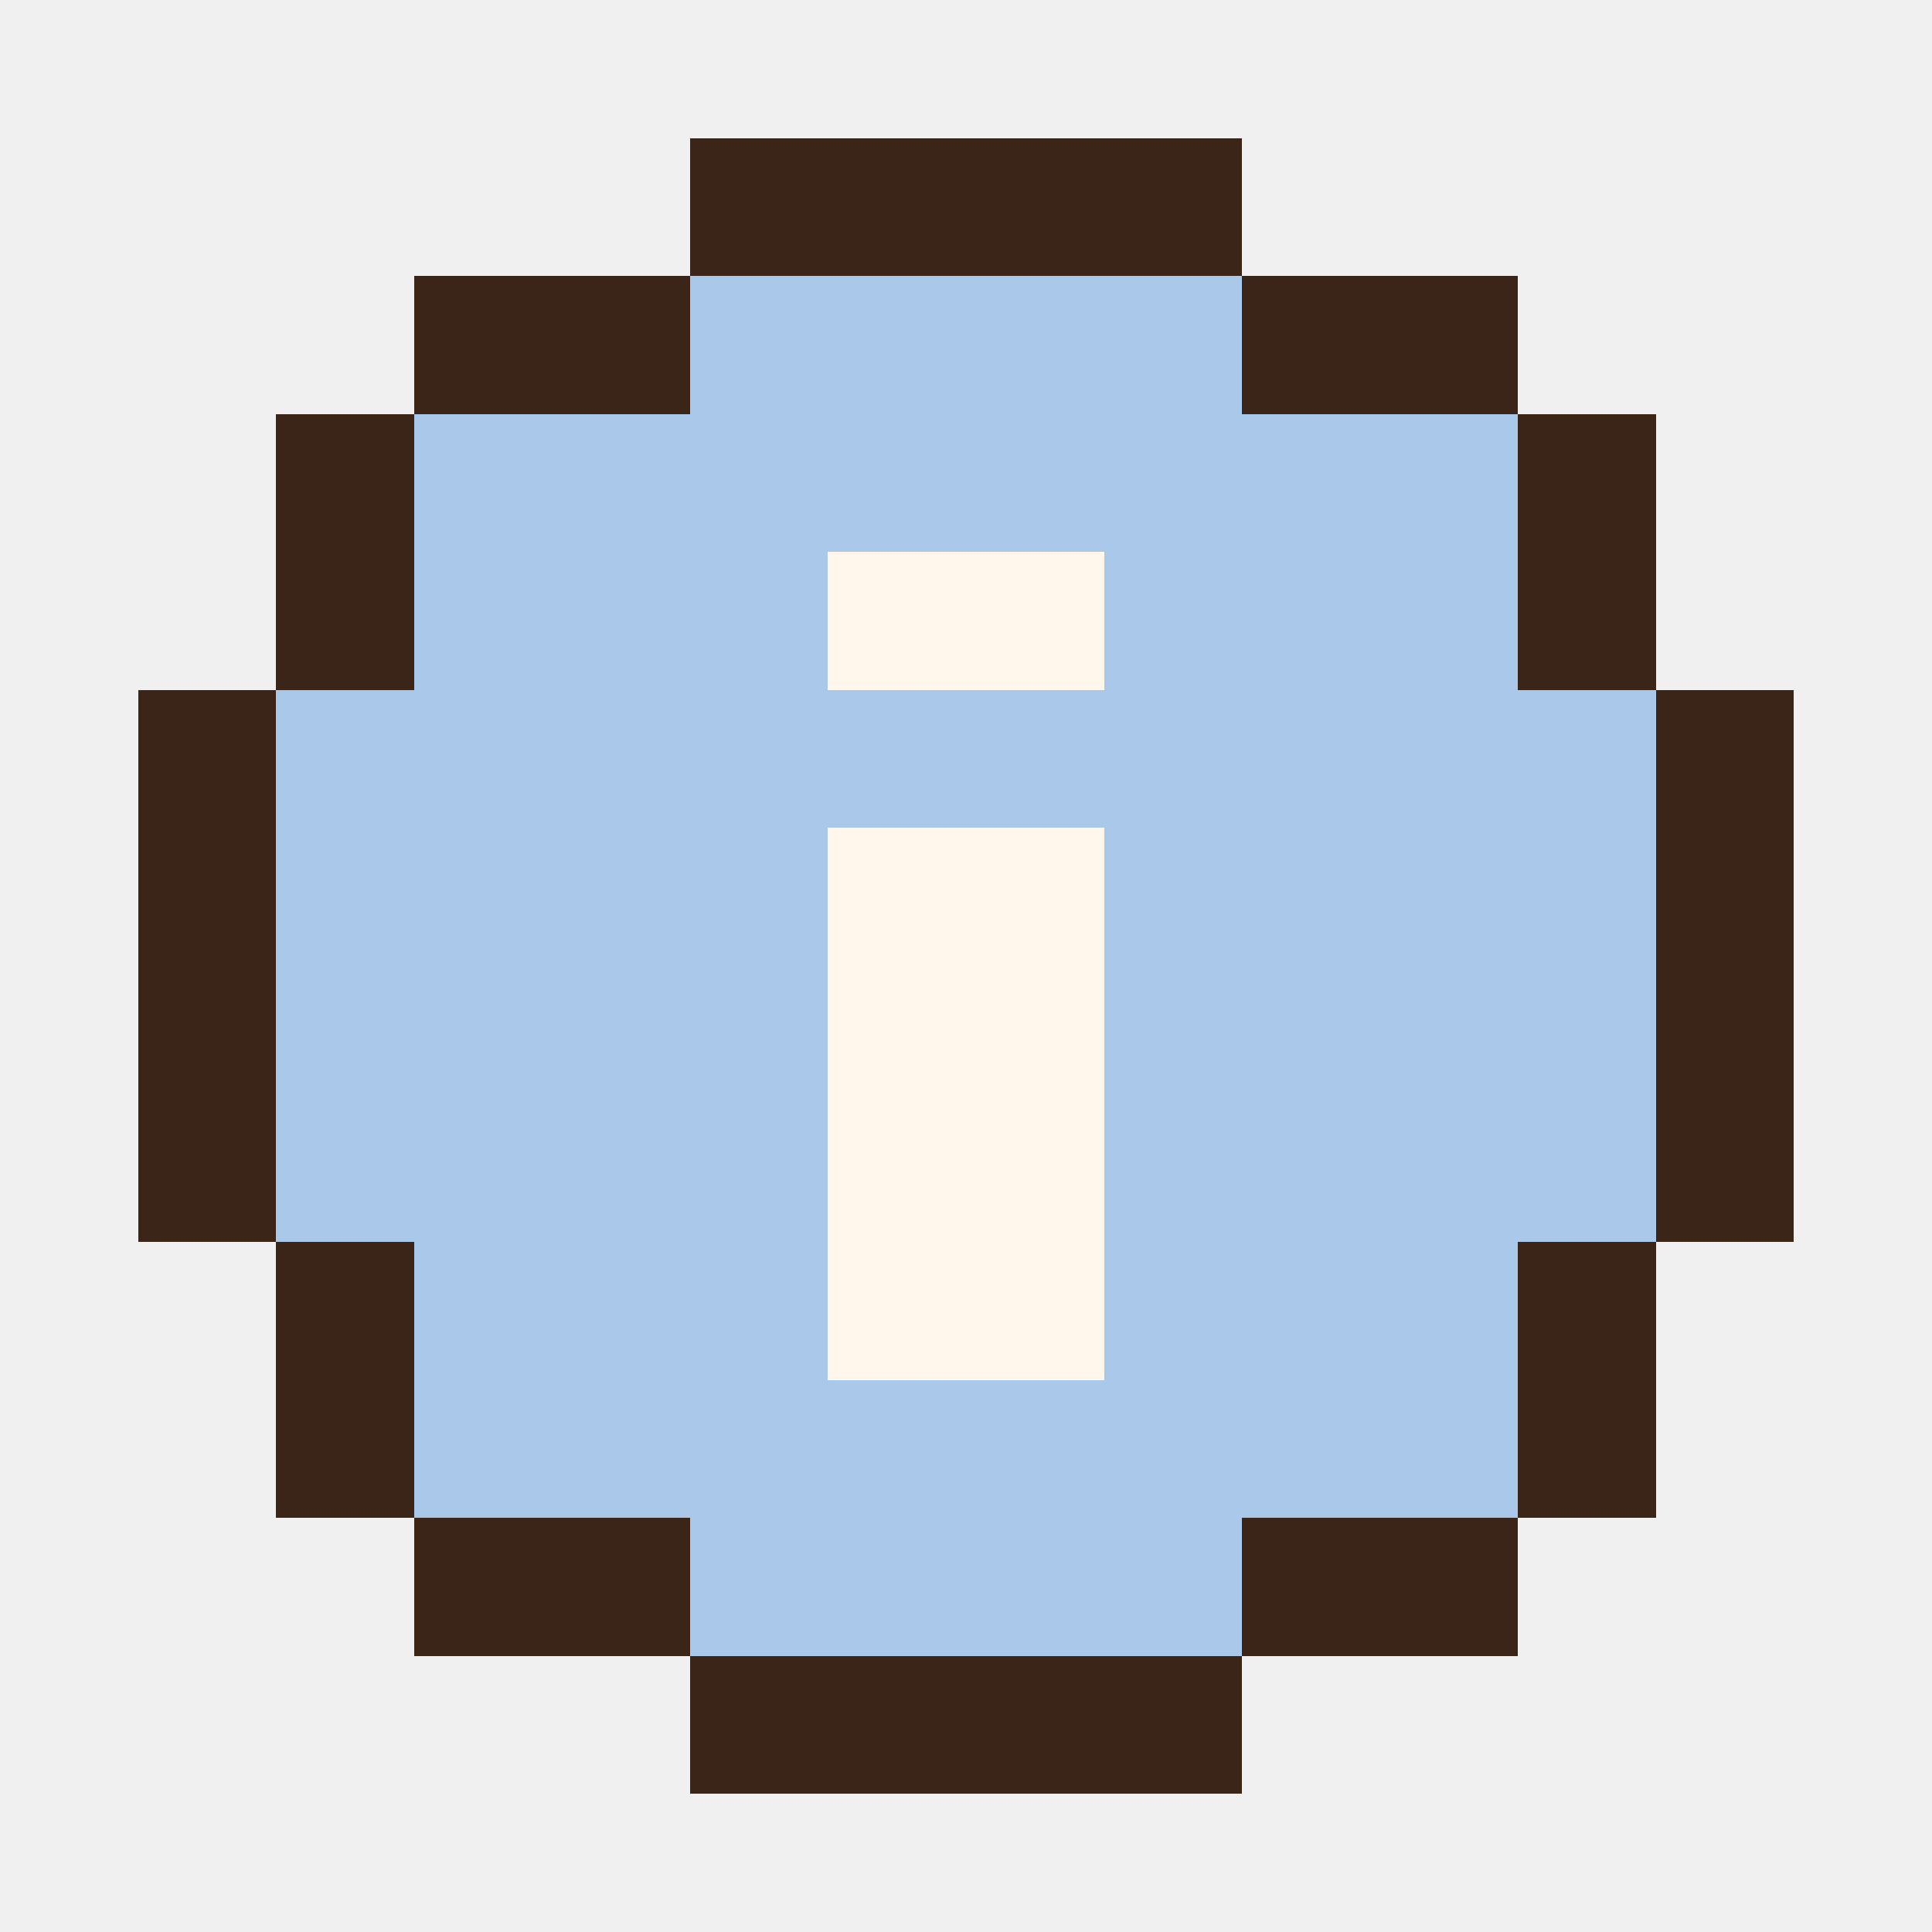
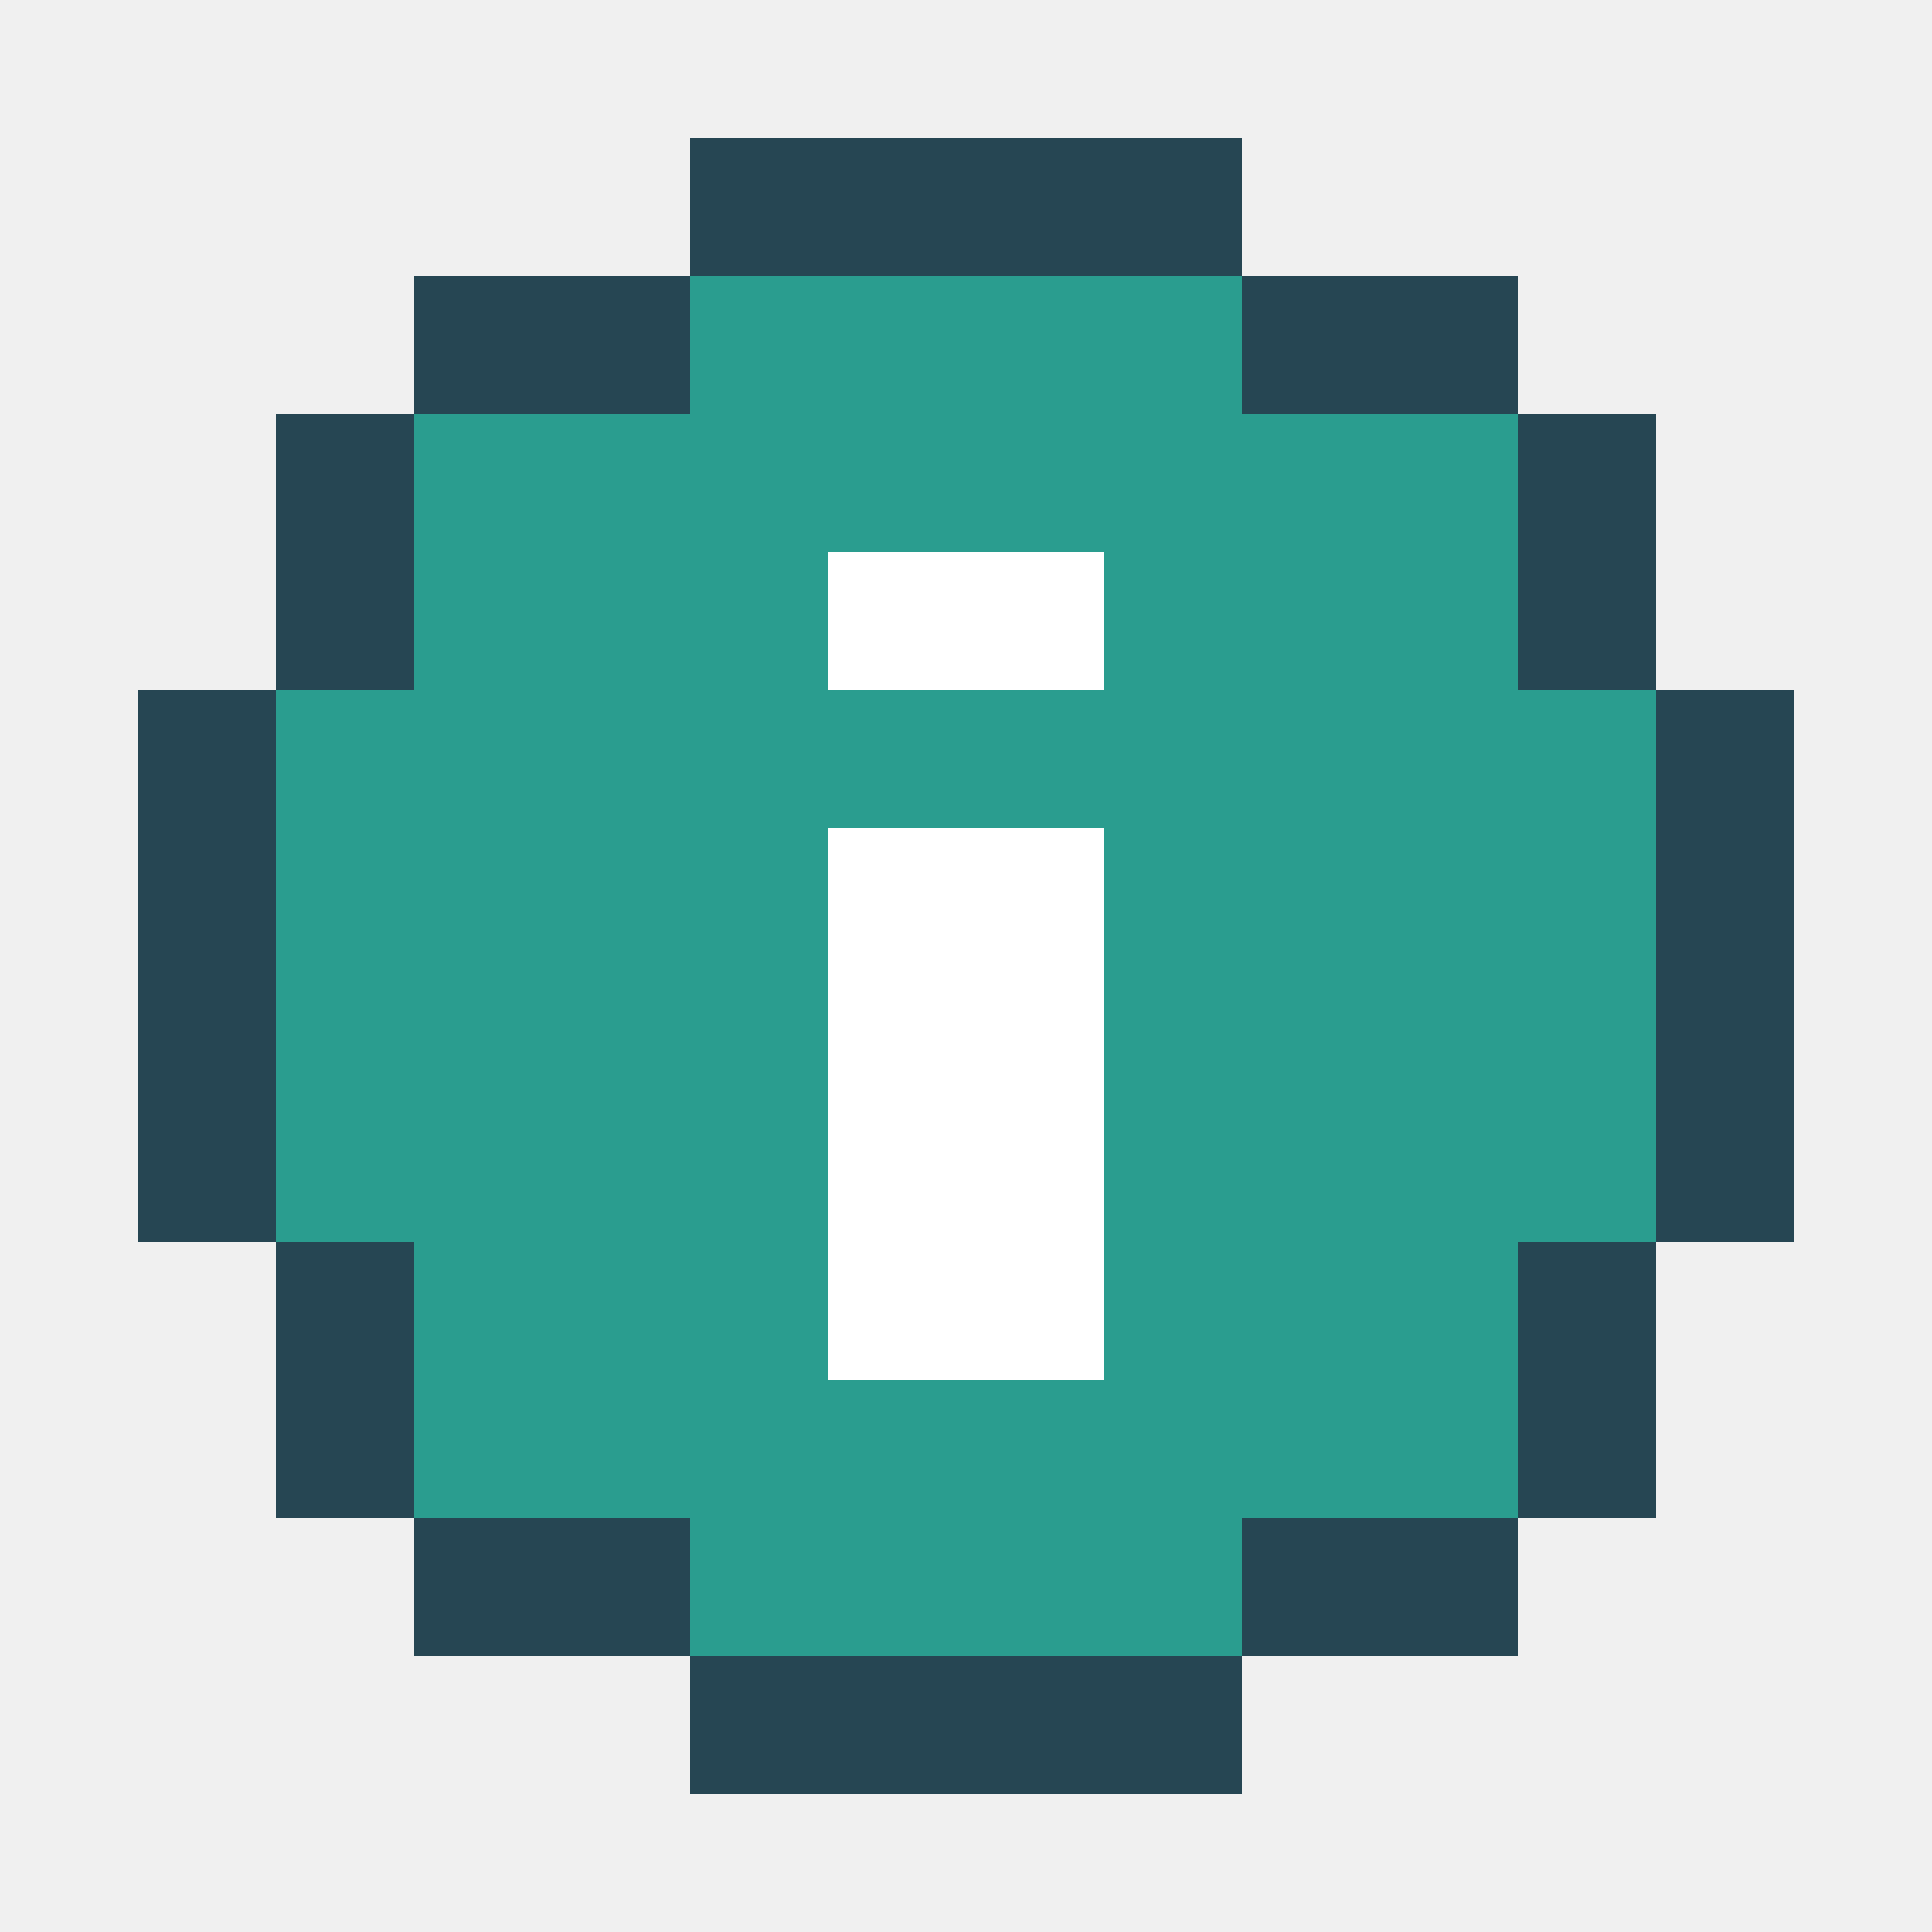
<svg xmlns="http://www.w3.org/2000/svg" viewBox="-1 -1 14 14" width="14" height="14" shape-rendering="crispEdges">
-   <rect x="4" y="0" width="4" height="1" fill="#3B2418" />
-   <rect x="2" y="1" width="2" height="1" fill="#3B2418" />
-   <rect x="4" y="1" width="4" height="1" fill="#A9C8EA" />
-   <rect x="8" y="1" width="2" height="1" fill="#3B2418" />
-   <rect x="2" y="2" width="8" height="1" fill="#A9C8EA" />
-   <rect x="1" y="2" width="1" height="2" fill="#3B2418" />
-   <rect x="2" y="3" width="3" height="1" fill="#A9C8EA" />
-   <rect x="5" y="3" width="2" height="1" fill="#FFF7EC" />
-   <rect x="7" y="3" width="3" height="1" fill="#A9C8EA" />
-   <rect x="10" y="2" width="1" height="2" fill="#3B2418" />
-   <rect x="1" y="4" width="10" height="1" fill="#A9C8EA" />
-   <rect x="0" y="4" width="1" height="4" fill="#3B2418" />
-   <rect x="1" y="5" width="4" height="3" fill="#A9C8EA" />
-   <rect x="7" y="5" width="4" height="3" fill="#A9C8EA" />
-   <rect x="11" y="4" width="1" height="4" fill="#3B2418" />
-   <rect x="2" y="8" width="3" height="1" fill="#A9C8EA" />
-   <rect x="5" y="5" width="2" height="4" fill="#FFF7EC" />
-   <rect x="7" y="8" width="3" height="1" fill="#A9C8EA" />
-   <rect x="1" y="8" width="1" height="2" fill="#3B2418" />
-   <rect x="2" y="9" width="8" height="1" fill="#A9C8EA" />
-   <rect x="10" y="8" width="1" height="2" fill="#3B2418" />
-   <rect x="2" y="10" width="2" height="1" fill="#3B2418" />
-   <rect x="4" y="10" width="4" height="1" fill="#A9C8EA" />
-   <rect x="8" y="10" width="2" height="1" fill="#3B2418" />
-   <rect x="4" y="11" width="4" height="1" fill="#3B2418" />
+   <rect x="4" y="0" width="4" height="1" fill="#264653" />
+   <rect x="2" y="1" width="2" height="1" fill="#264653" />
+   <rect x="4" y="1" width="4" height="1" fill="#2A9D8F" />
+   <rect x="8" y="1" width="2" height="1" fill="#264653" />
+   <rect x="2" y="2" width="8" height="1" fill="#2A9D8F" />
+   <rect x="1" y="2" width="1" height="2" fill="#264653" />
+   <rect x="2" y="3" width="3" height="1" fill="#2A9D8F" />
+   <rect x="5" y="3" width="2" height="1" fill="#FFFFFF" />
+   <rect x="7" y="3" width="3" height="1" fill="#2A9D8F" />
+   <rect x="10" y="2" width="1" height="2" fill="#264653" />
+   <rect x="1" y="4" width="10" height="1" fill="#2A9D8F" />
+   <rect x="0" y="4" width="1" height="4" fill="#264653" />
+   <rect x="1" y="5" width="4" height="3" fill="#2A9D8F" />
+   <rect x="7" y="5" width="4" height="3" fill="#2A9D8F" />
+   <rect x="11" y="4" width="1" height="4" fill="#264653" />
+   <rect x="2" y="8" width="3" height="1" fill="#2A9D8F" />
+   <rect x="5" y="5" width="2" height="4" fill="#FFFFFF" />
+   <rect x="7" y="8" width="3" height="1" fill="#2A9D8F" />
+   <rect x="1" y="8" width="1" height="2" fill="#264653" />
+   <rect x="2" y="9" width="8" height="1" fill="#2A9D8F" />
+   <rect x="10" y="8" width="1" height="2" fill="#264653" />
+   <rect x="2" y="10" width="2" height="1" fill="#264653" />
+   <rect x="4" y="10" width="4" height="1" fill="#2A9D8F" />
+   <rect x="8" y="10" width="2" height="1" fill="#264653" />
+   <rect x="4" y="11" width="4" height="1" fill="#264653" />
</svg>
